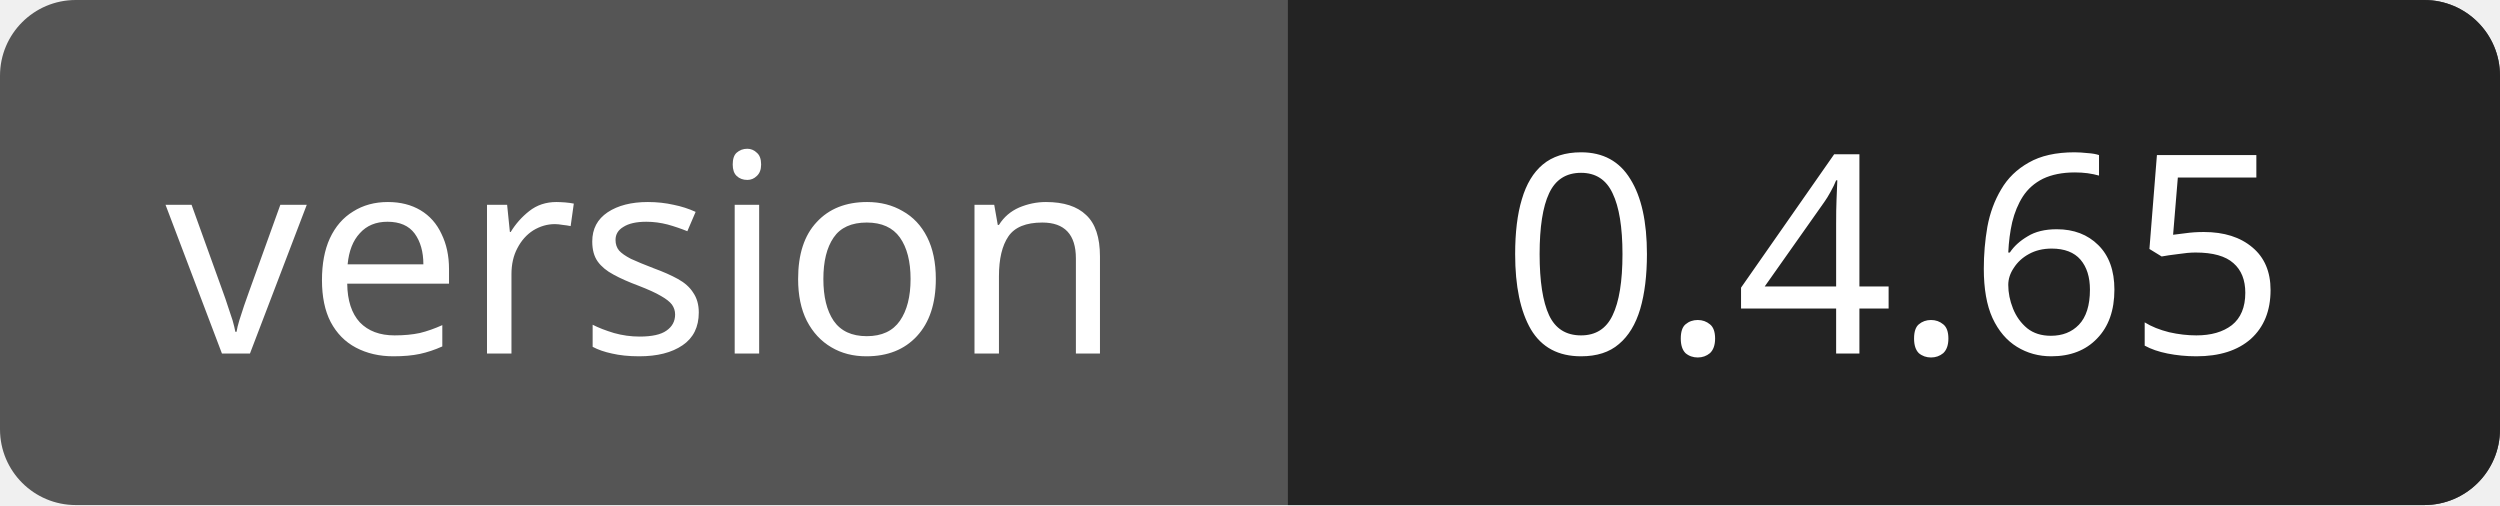
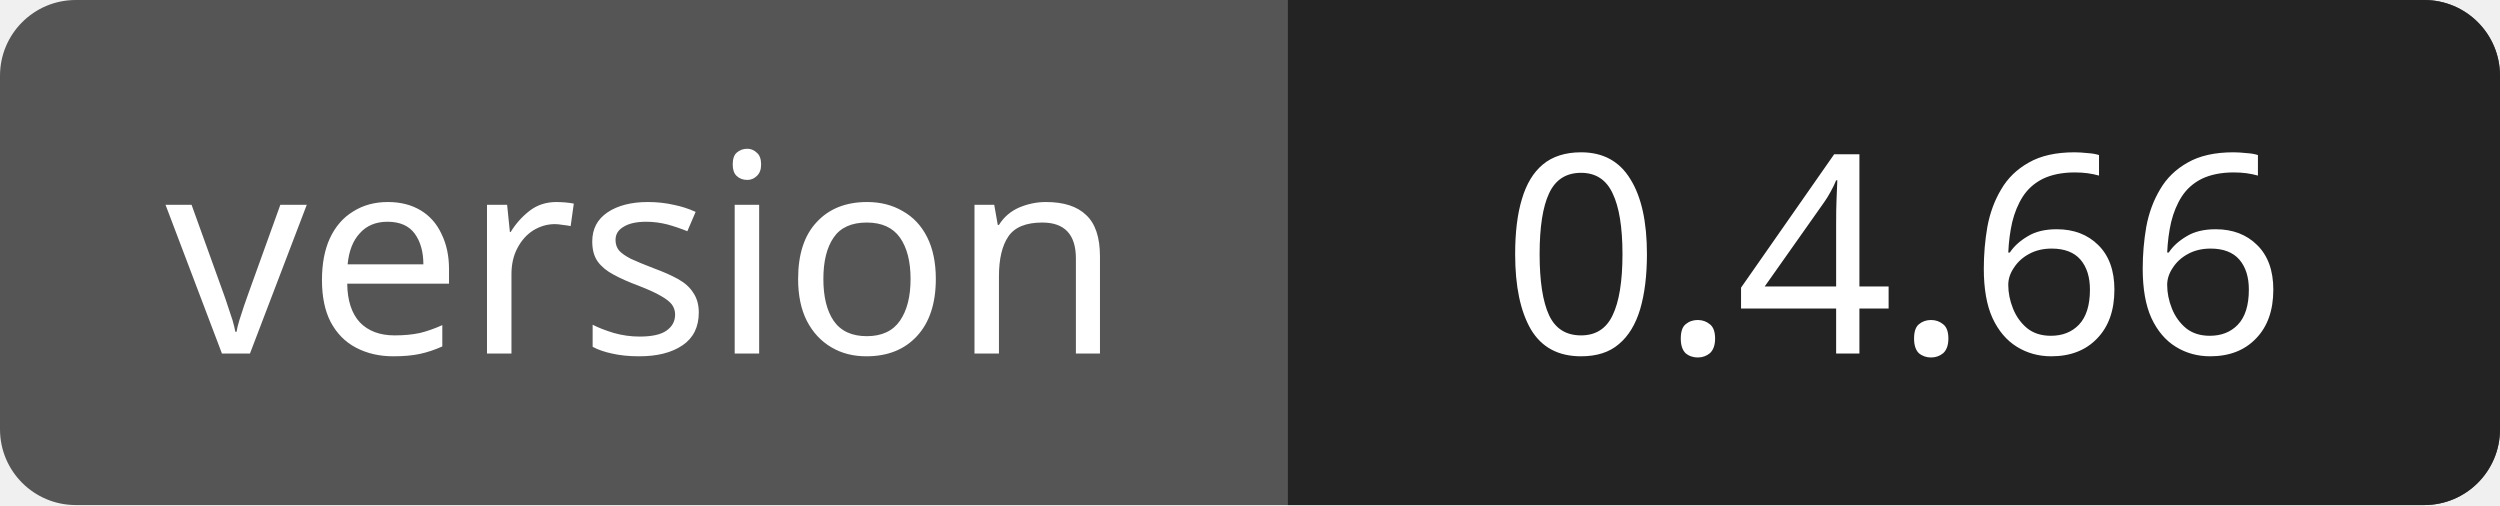
- <svg xmlns="http://www.w3.org/2000/svg" width="99" height="20" role="img" aria-label="App version 0.4.65">
+ <svg xmlns="http://www.w3.org/2000/svg" width="99" height="20" role="img" aria-label="App version 0.4.66">
  <rect width="99" height="20" rx="3" fill="#555" />
  <path d="M51 0H96a3 3 0 0 1 3 3v14a3 3 0 0 1-3 3H51z" fill="#232323" />
  <g fill="#fff" font-family="Verdana, sans-serif" font-size="11" text-anchor="middle">
    <text x="25.5" y="14">version</text>
-     <text x="75.0" y="14">0.4.65</text>
+     <text x="75.0" y="14">0.4.66</text>
  </g>
</svg>
